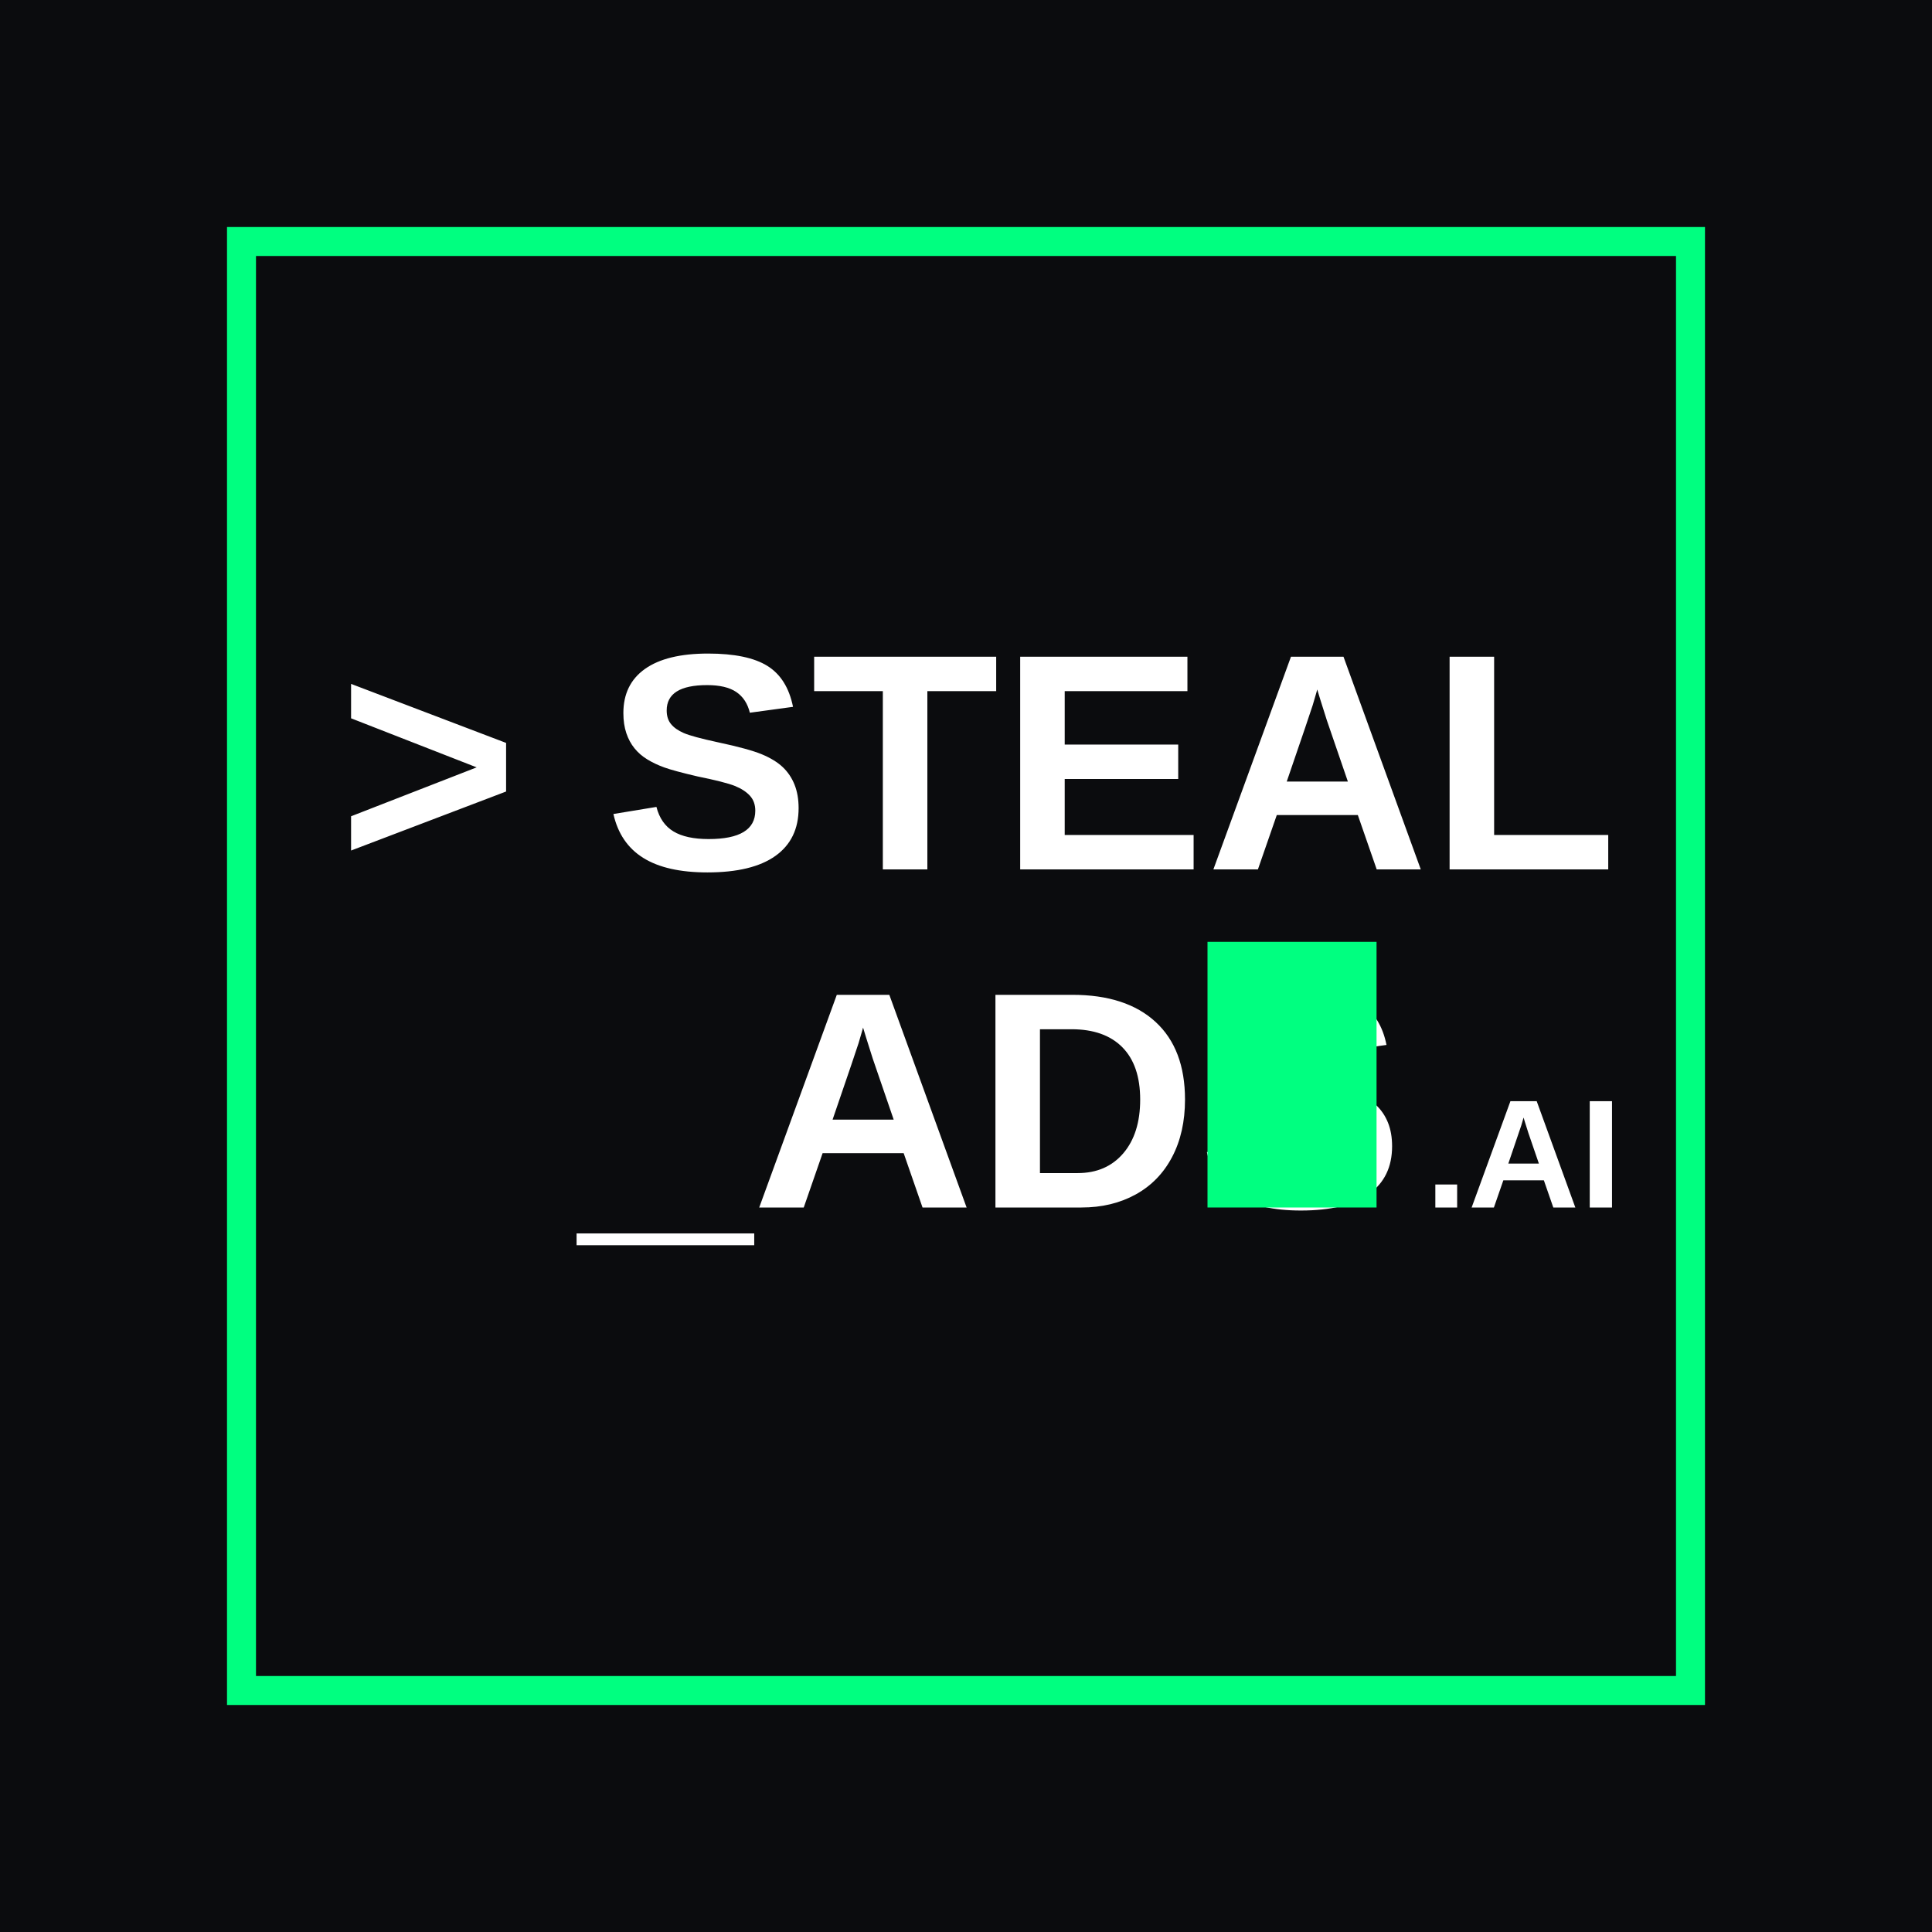
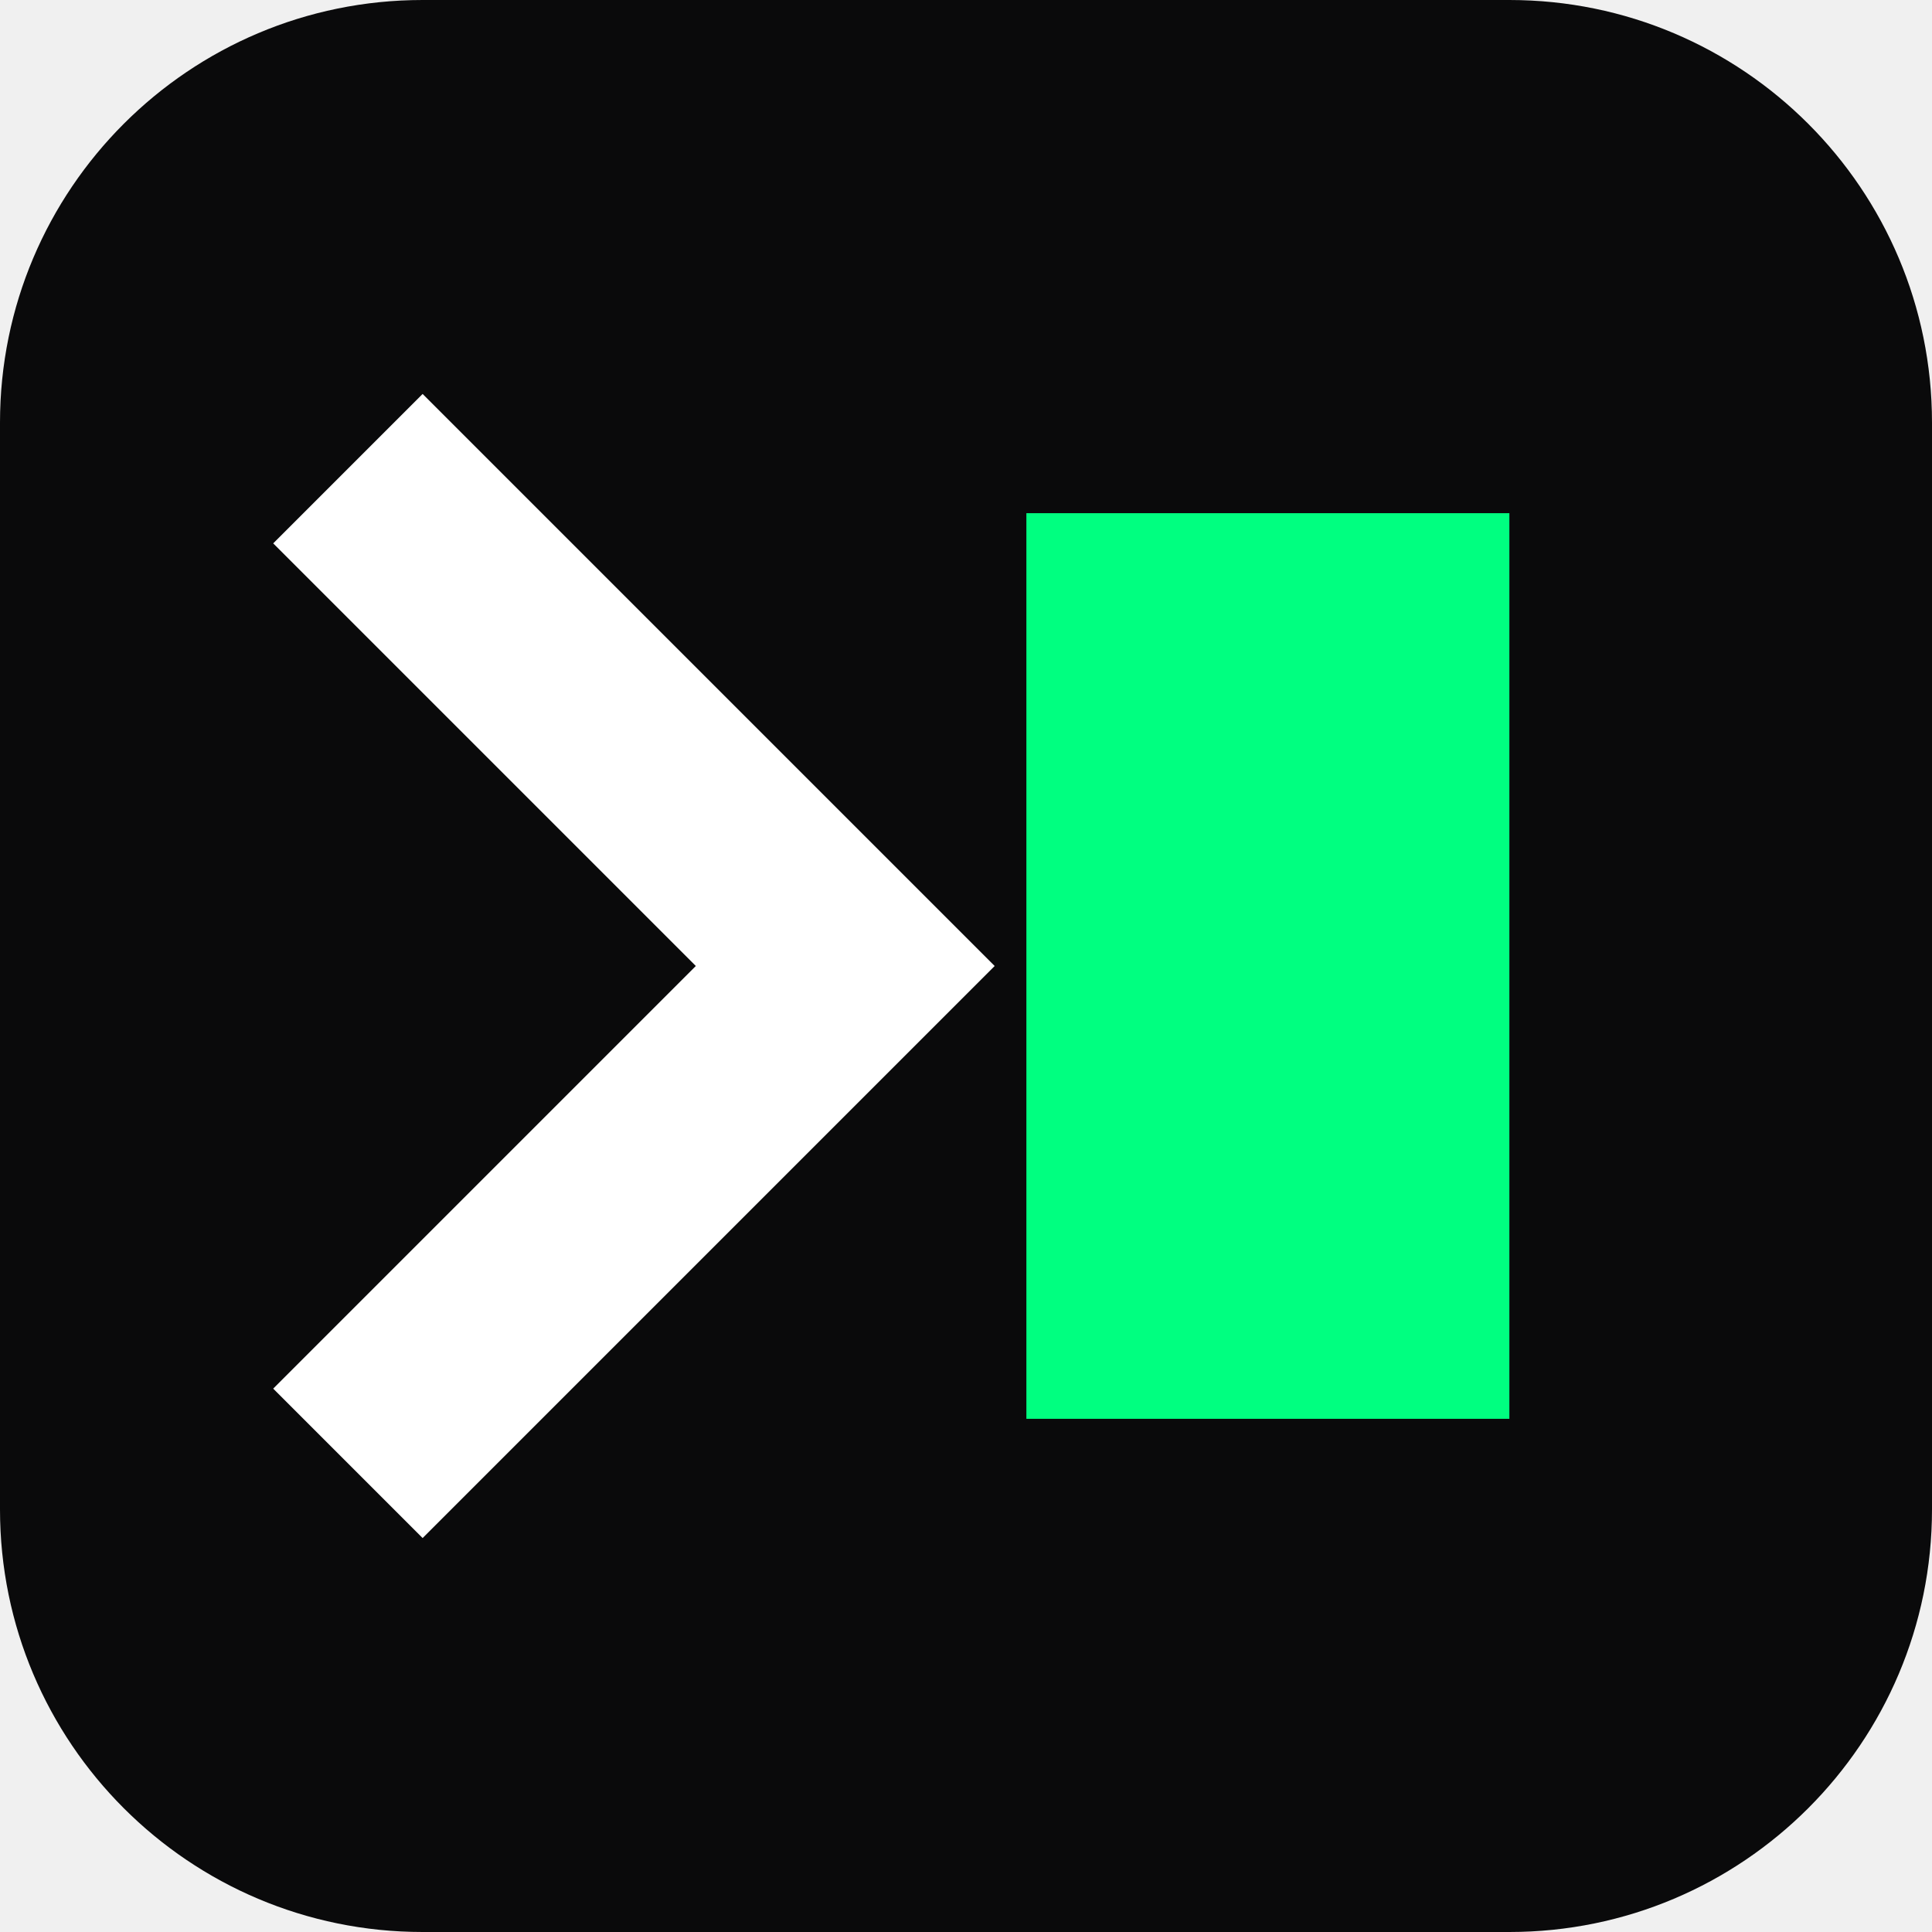
- <svg xmlns="http://www.w3.org/2000/svg" width="400" height="400" viewBox="0 0 400 400">
-   <rect width="400" height="400" fill="#0b0c0e" />
-   <rect x="50" y="50" width="300" height="300" fill="none" stroke="#00FF80" stroke-width="6" />
-   <text x="70" y="180" font-family="Arial, Helvetica, sans-serif" font-size="64" fill="#FFFFFF" font-weight="bold">&gt; STEAL</text>
-   <text x="120" y="250" font-family="Arial, Helvetica, sans-serif" font-size="64" fill="#FFFFFF" font-weight="bold">_ADS</text>
-   <rect x="250" y="195" width="35" height="55" fill="#00FF80" />
-   <text x="295" y="250" font-family="Arial, Helvetica, sans-serif" font-size="32" fill="#FFFFFF" font-weight="bold">.AI</text>
+ <svg xmlns="http://www.w3.org/2000/svg" viewBox="0 0 64 64">
+   <rect width="64" height="64" rx="14" fill="#0A0A0B" />
+   <path d="M14 18 L28 32 L14 46" fill="none" stroke="#FFFFFF" stroke-width="7" stroke-linecap="square" />
+   <rect x="34" y="17" width="16" height="30" fill="#00FF80" />
</svg>
